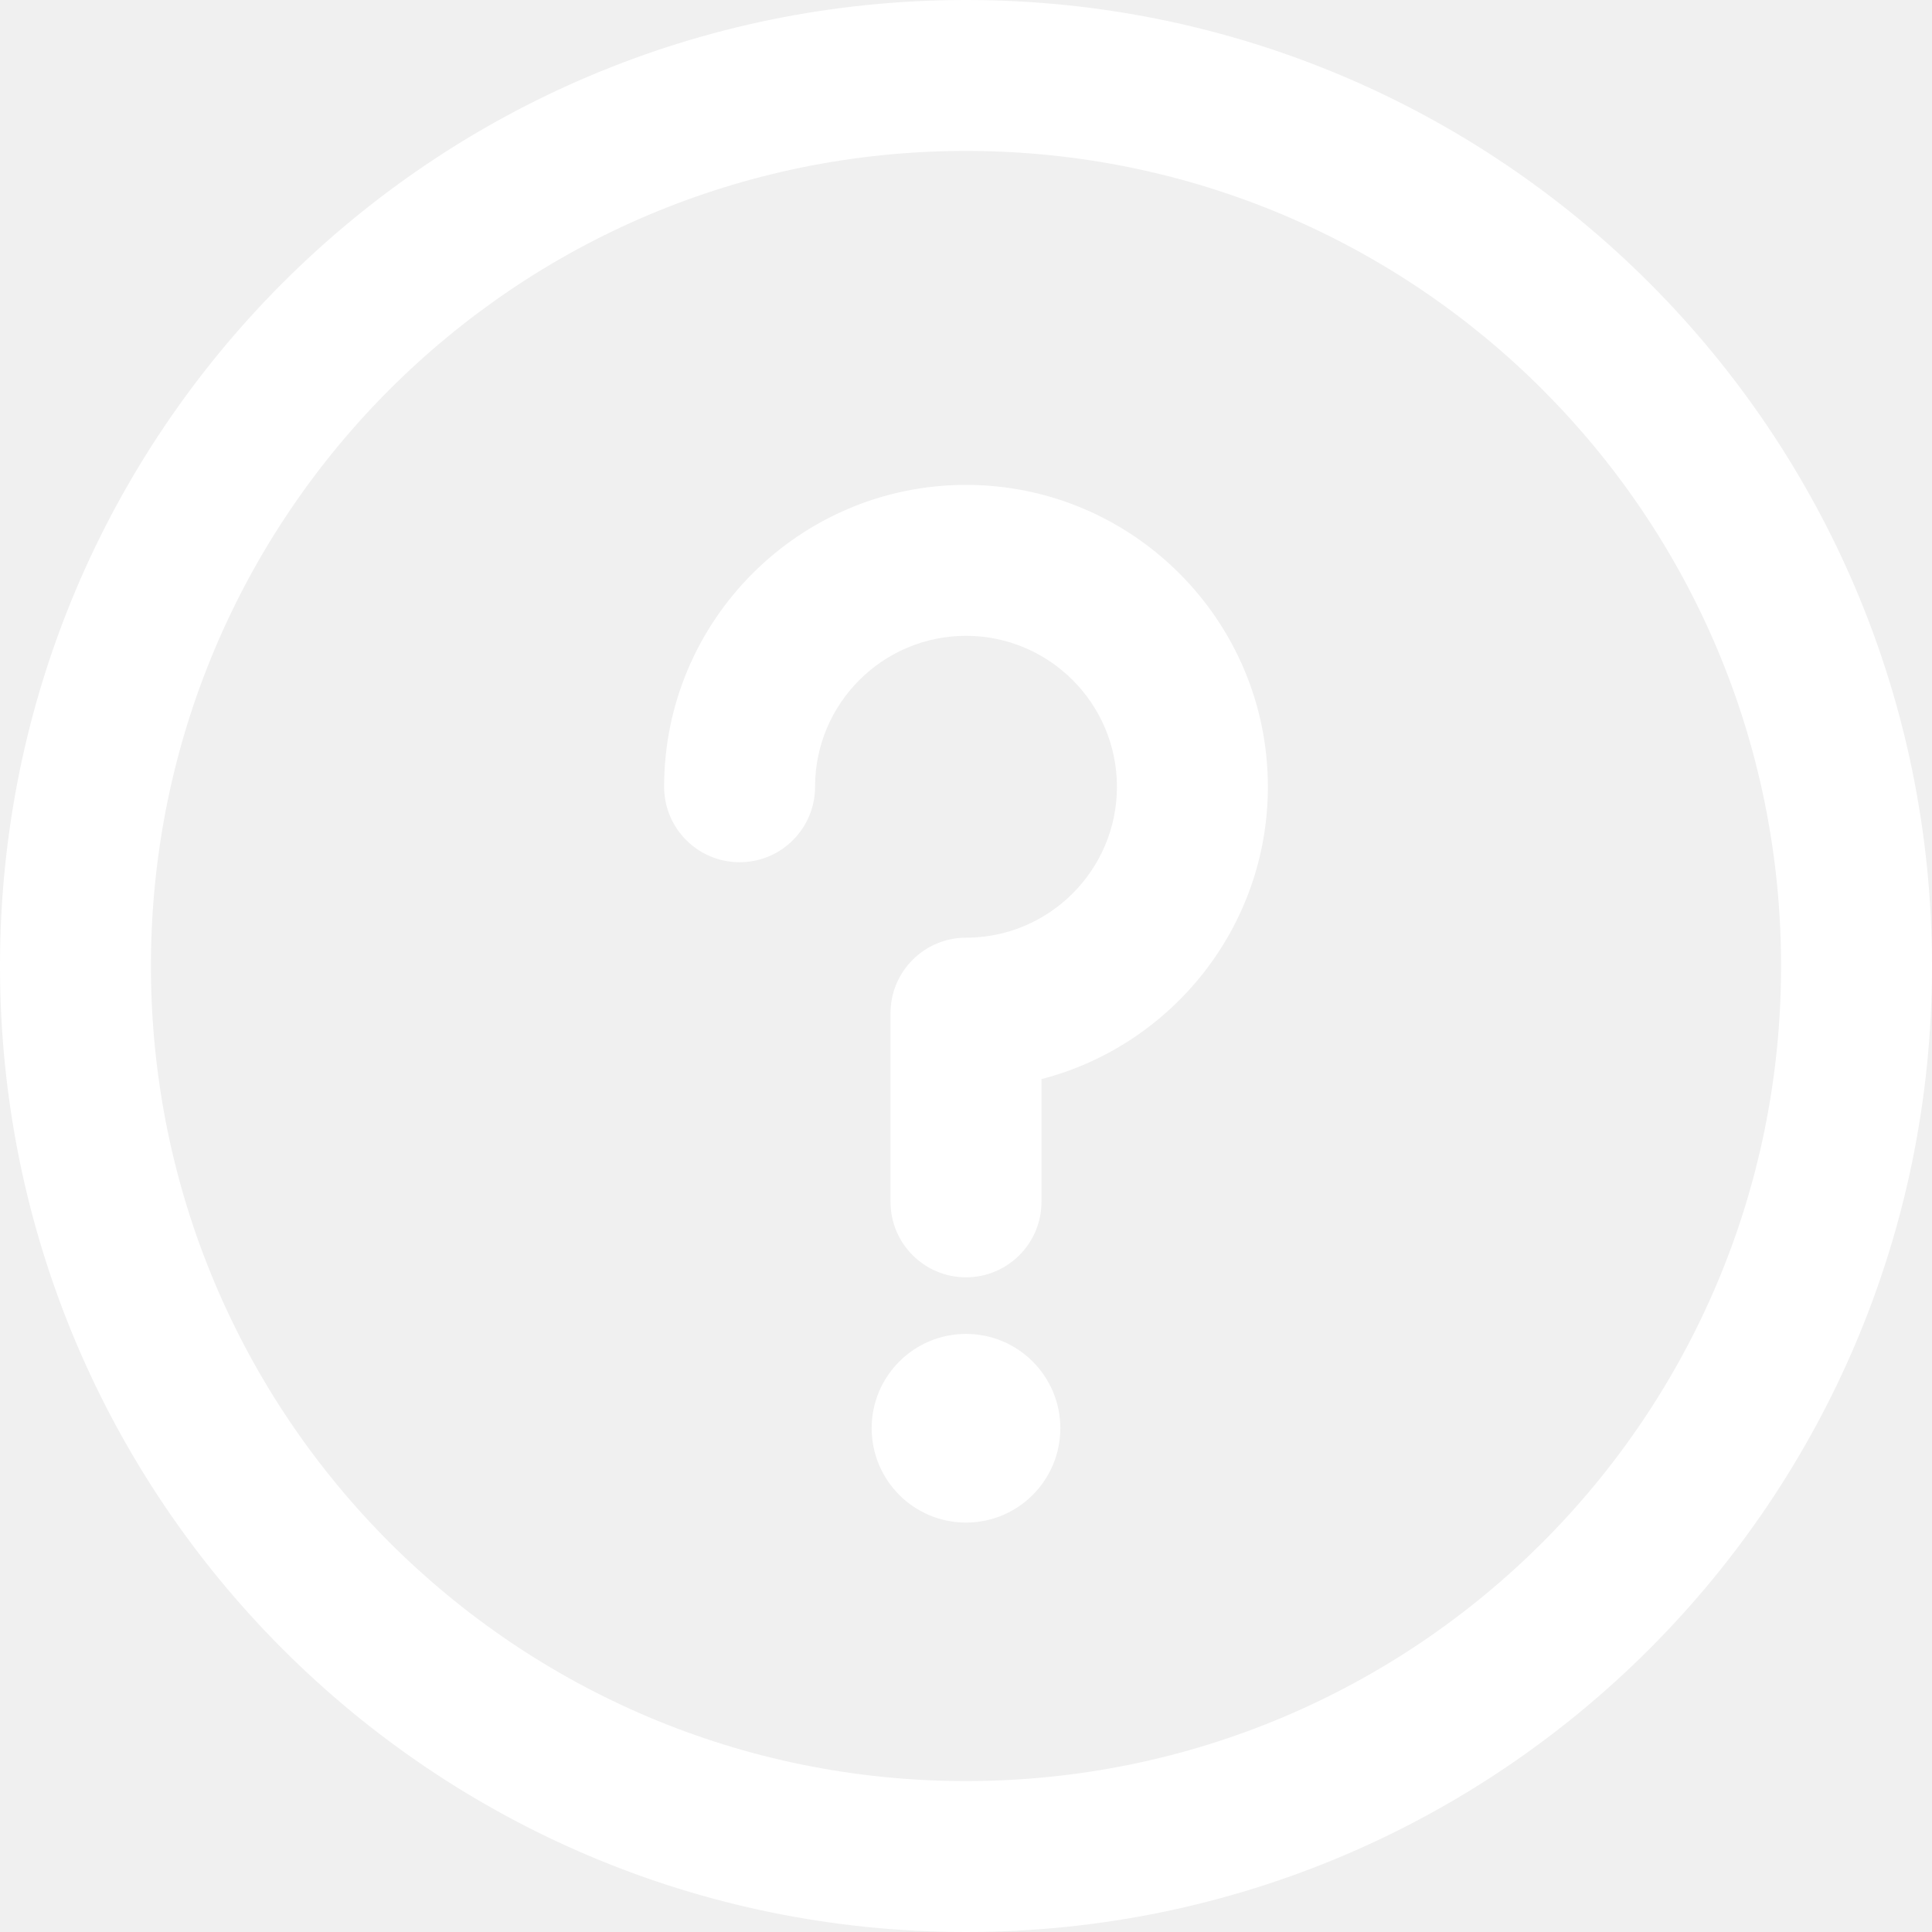
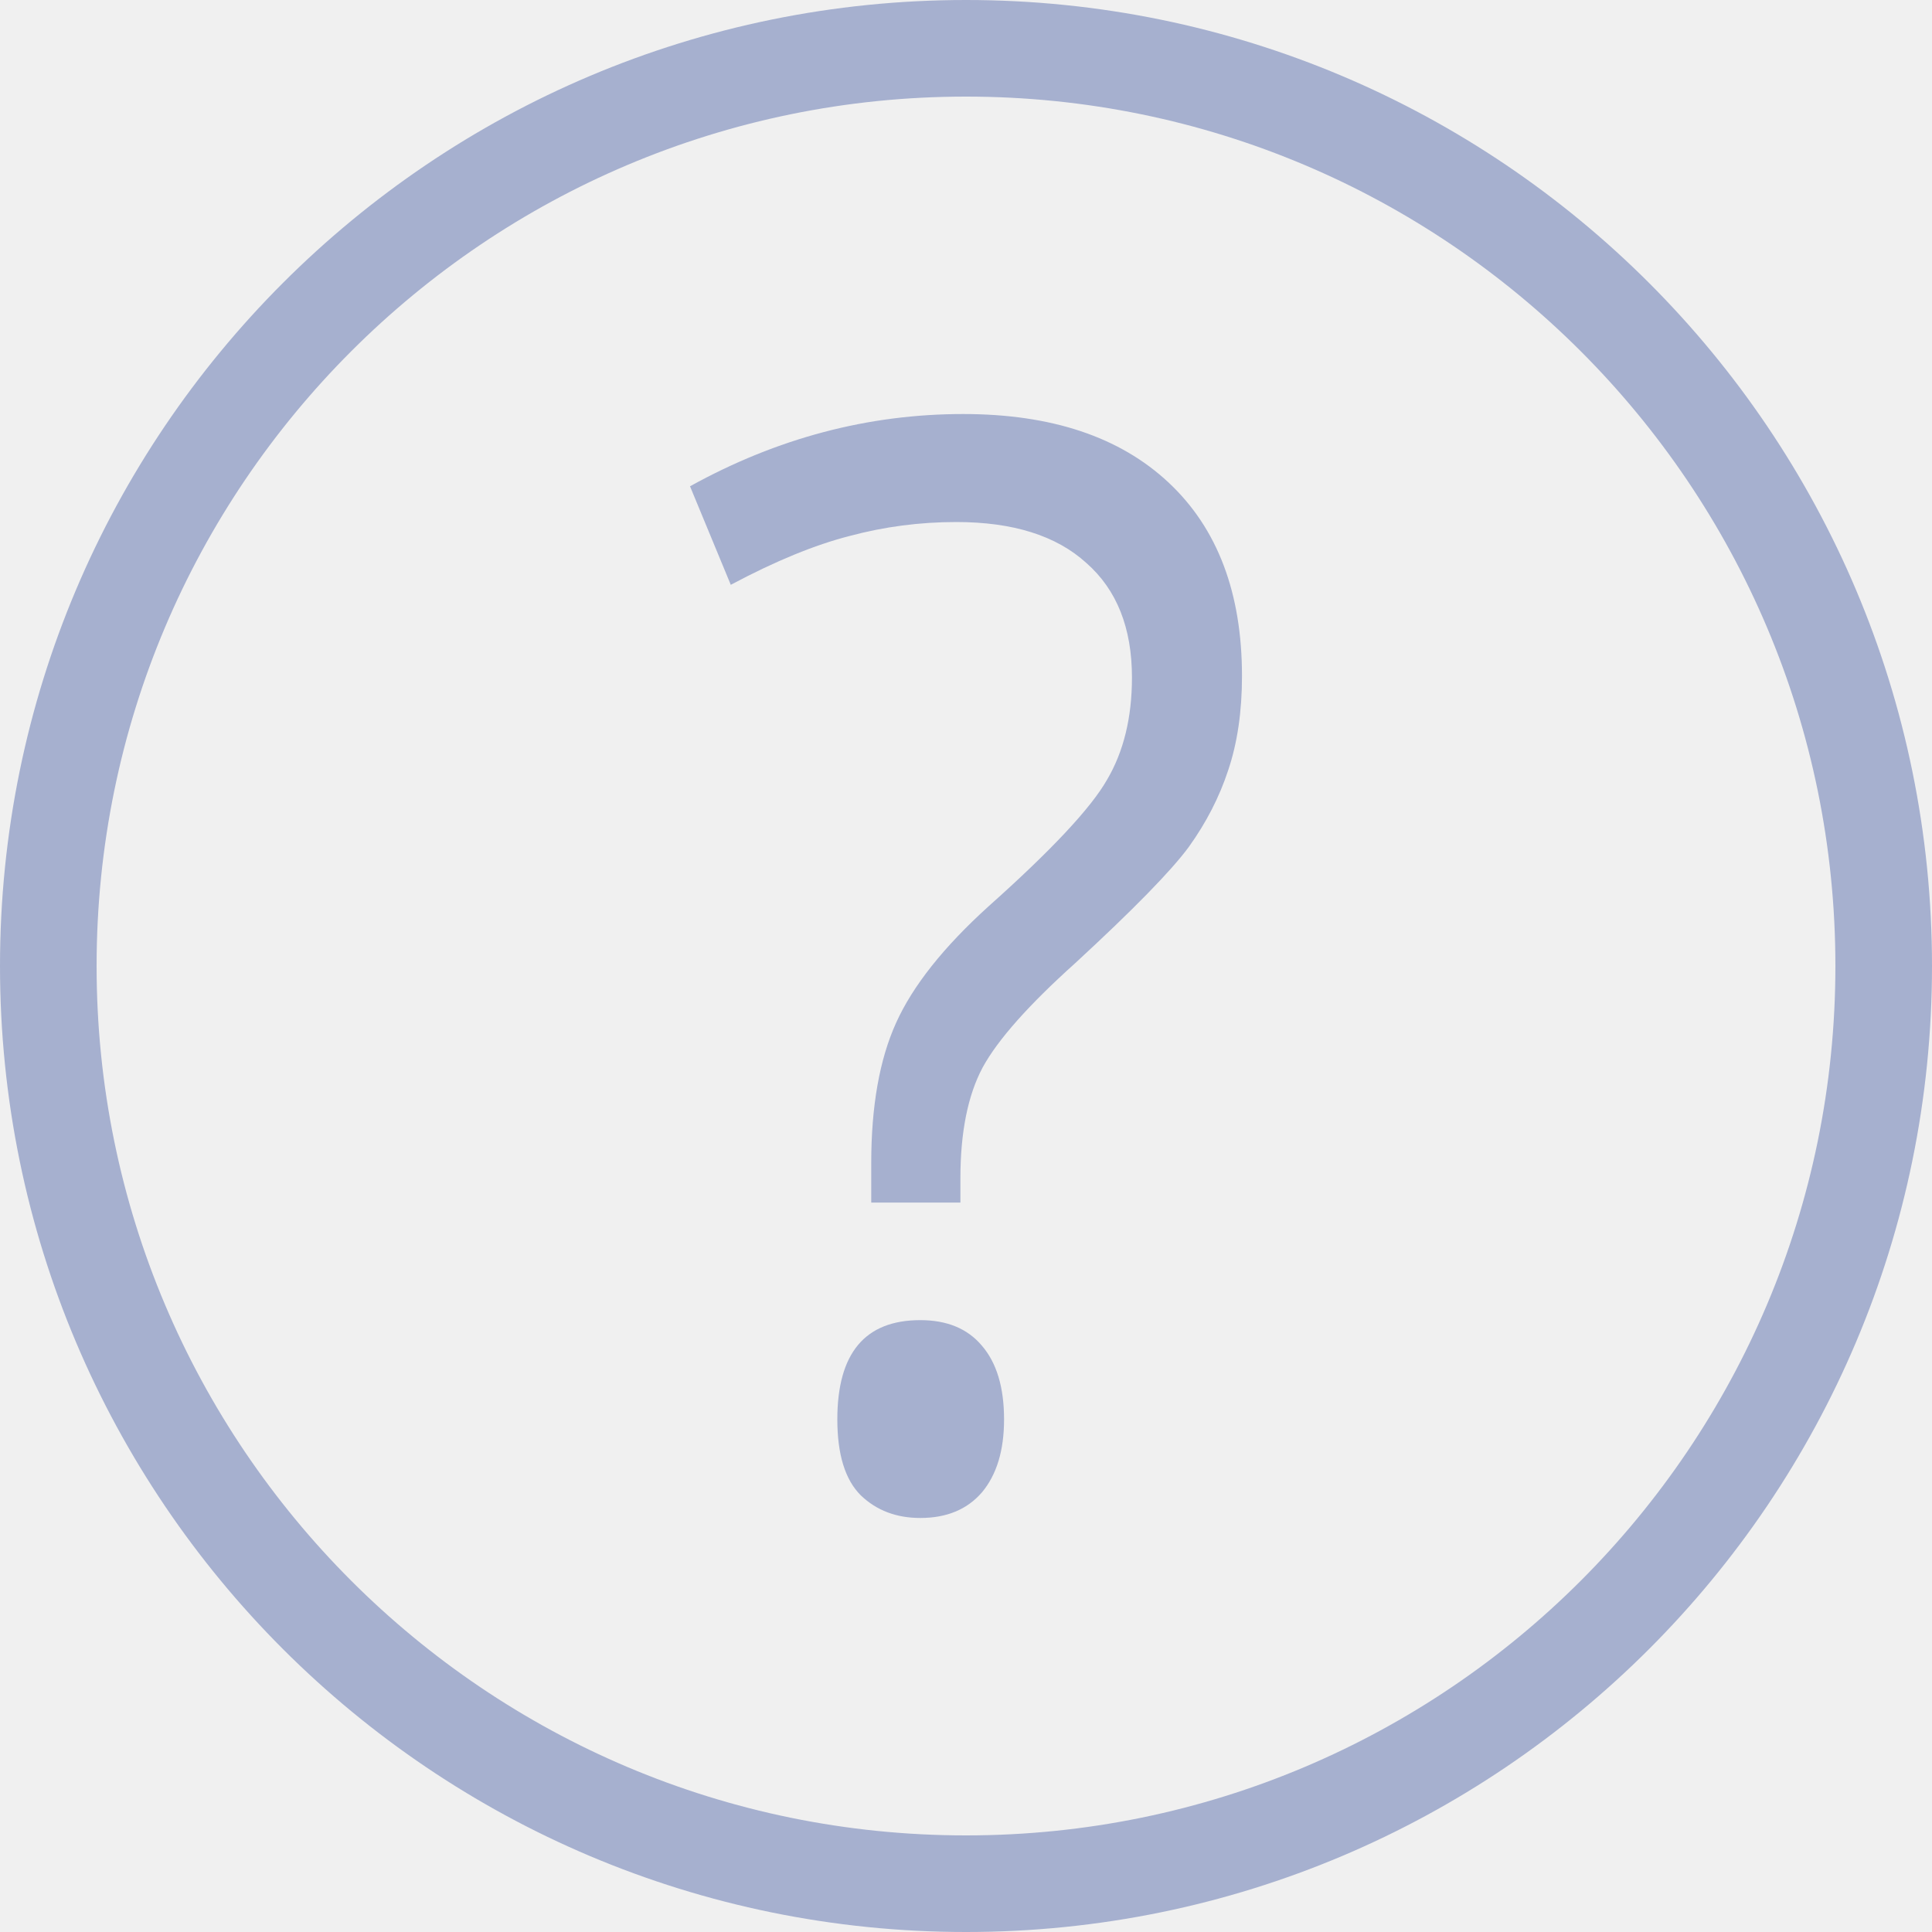
- <svg xmlns="http://www.w3.org/2000/svg" version="1.1" id="Capa_1" x="0px" y="0px" viewBox="0 0 512 512" style="enable-background:new 0 0 512 512;" xml:space="preserve" width="512px" height="512px">
-   <g>
-     <g>
-       <g>
-         <circle cx="256" cy="378.5" r="25" fill="#FFFFFF" />
-         <path d="M256,0C114.516,0,0,114.497,0,256c0,141.484,114.497,256,256,256c141.484,0,256-114.497,256-256     C512,114.516,397.503,0,256,0z M256,472c-119.377,0-216-96.607-216-216c0-119.377,96.607-216,216-216     c119.377,0,216,96.607,216,216C472,375.377,375.393,472,256,472z" fill="#FFFFFF" />
-         <path d="M256,128.5c-44.112,0-80,35.888-80,80c0,11.046,8.954,20,20,20s20-8.954,20-20c0-22.056,17.944-40,40-40     c22.056,0,40,17.944,40,40c0,22.056-17.944,40-40,40c-11.046,0-20,8.954-20,20v50c0,11.046,8.954,20,20,20     c11.046,0,20-8.954,20-20v-32.531c34.466-8.903,60-40.26,60-77.469C336,164.388,300.112,128.5,256,128.5z" fill="#FFFFFF" />
-       </g>
-     </g>
-   </g>
-   <g>
- </g>
-   <g>
- </g>
-   <g>
- </g>
-   <g>
- </g>
-   <g>
- </g>
-   <g>
- </g>
-   <g>
- </g>
-   <g>
- </g>
-   <g>
- </g>
-   <g>
- </g>
-   <g>
- </g>
-   <g>
- </g>
-   <g>
- </g>
-   <g>
- </g>
-   <g>
- </g>
+ <svg xmlns="http://www.w3.org/2000/svg" width="20" height="20" viewBox="0 0 20 20" fill="none">
+   <circle cx="10" cy="10" r="9.5" stroke="#A6B0CF" />
+   <path d="M9.019 12.449V12.041C9.019 11.451 9.105 10.967 9.276 10.589C9.448 10.207 9.768 9.803 10.236 9.38C10.885 8.801 11.293 8.365 11.46 8.072C11.632 7.78 11.718 7.427 11.718 7.014C11.718 6.5 11.561 6.105 11.246 5.828C10.935 5.545 10.487 5.404 9.899 5.404C9.522 5.404 9.155 5.452 8.797 5.548C8.439 5.639 8.028 5.807 7.565 6.054L7.143 5.034C8.045 4.535 8.988 4.286 9.971 4.286C10.883 4.286 11.592 4.522 12.098 4.996C12.604 5.47 12.857 6.138 12.857 6.999C12.857 7.367 12.809 7.692 12.714 7.974C12.623 8.251 12.487 8.516 12.306 8.768C12.124 9.015 11.733 9.415 11.131 9.97C10.649 10.403 10.329 10.763 10.172 11.051C10.019 11.338 9.942 11.721 9.942 12.2V12.449H9.019ZM8.668 14.694C8.668 14.008 8.954 13.666 9.527 13.666C9.804 13.666 10.016 13.754 10.164 13.93C10.317 14.107 10.394 14.361 10.394 14.694C10.394 15.016 10.317 15.268 10.164 15.45C10.012 15.626 9.799 15.714 9.527 15.714C9.279 15.714 9.074 15.636 8.911 15.48C8.749 15.319 8.668 15.057 8.668 14.694Z" fill="#A6B0CF" />
</svg>
